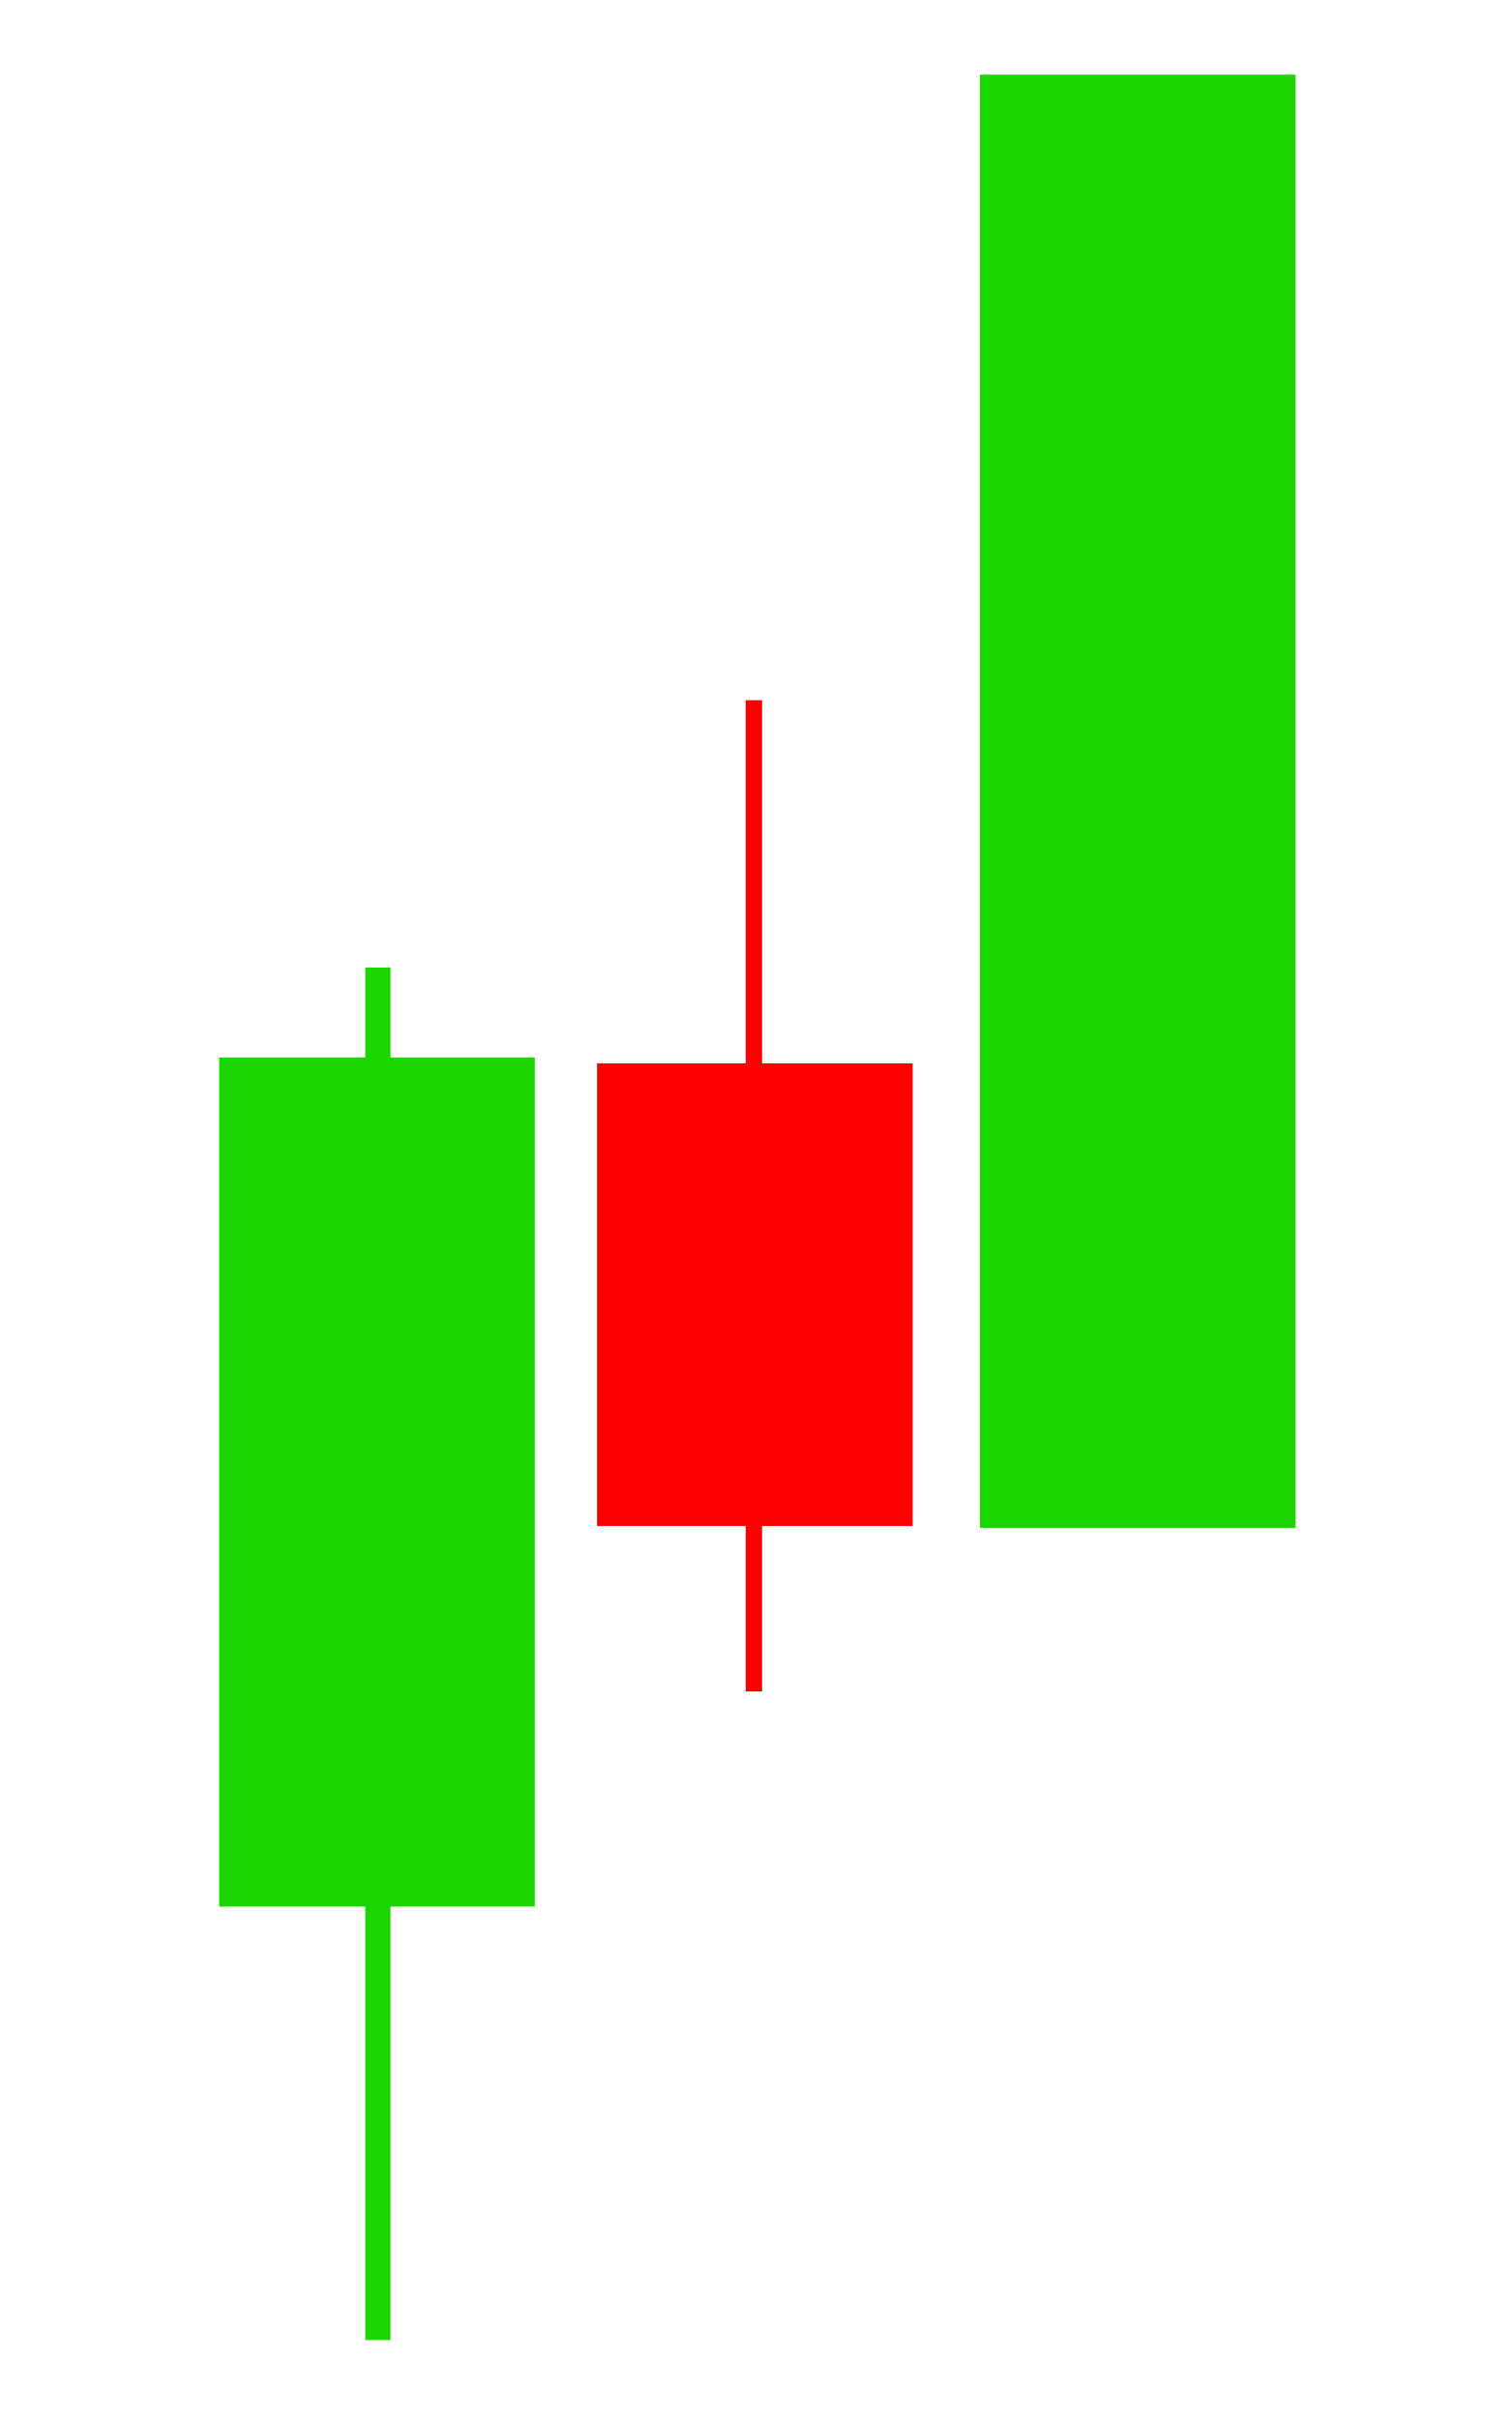
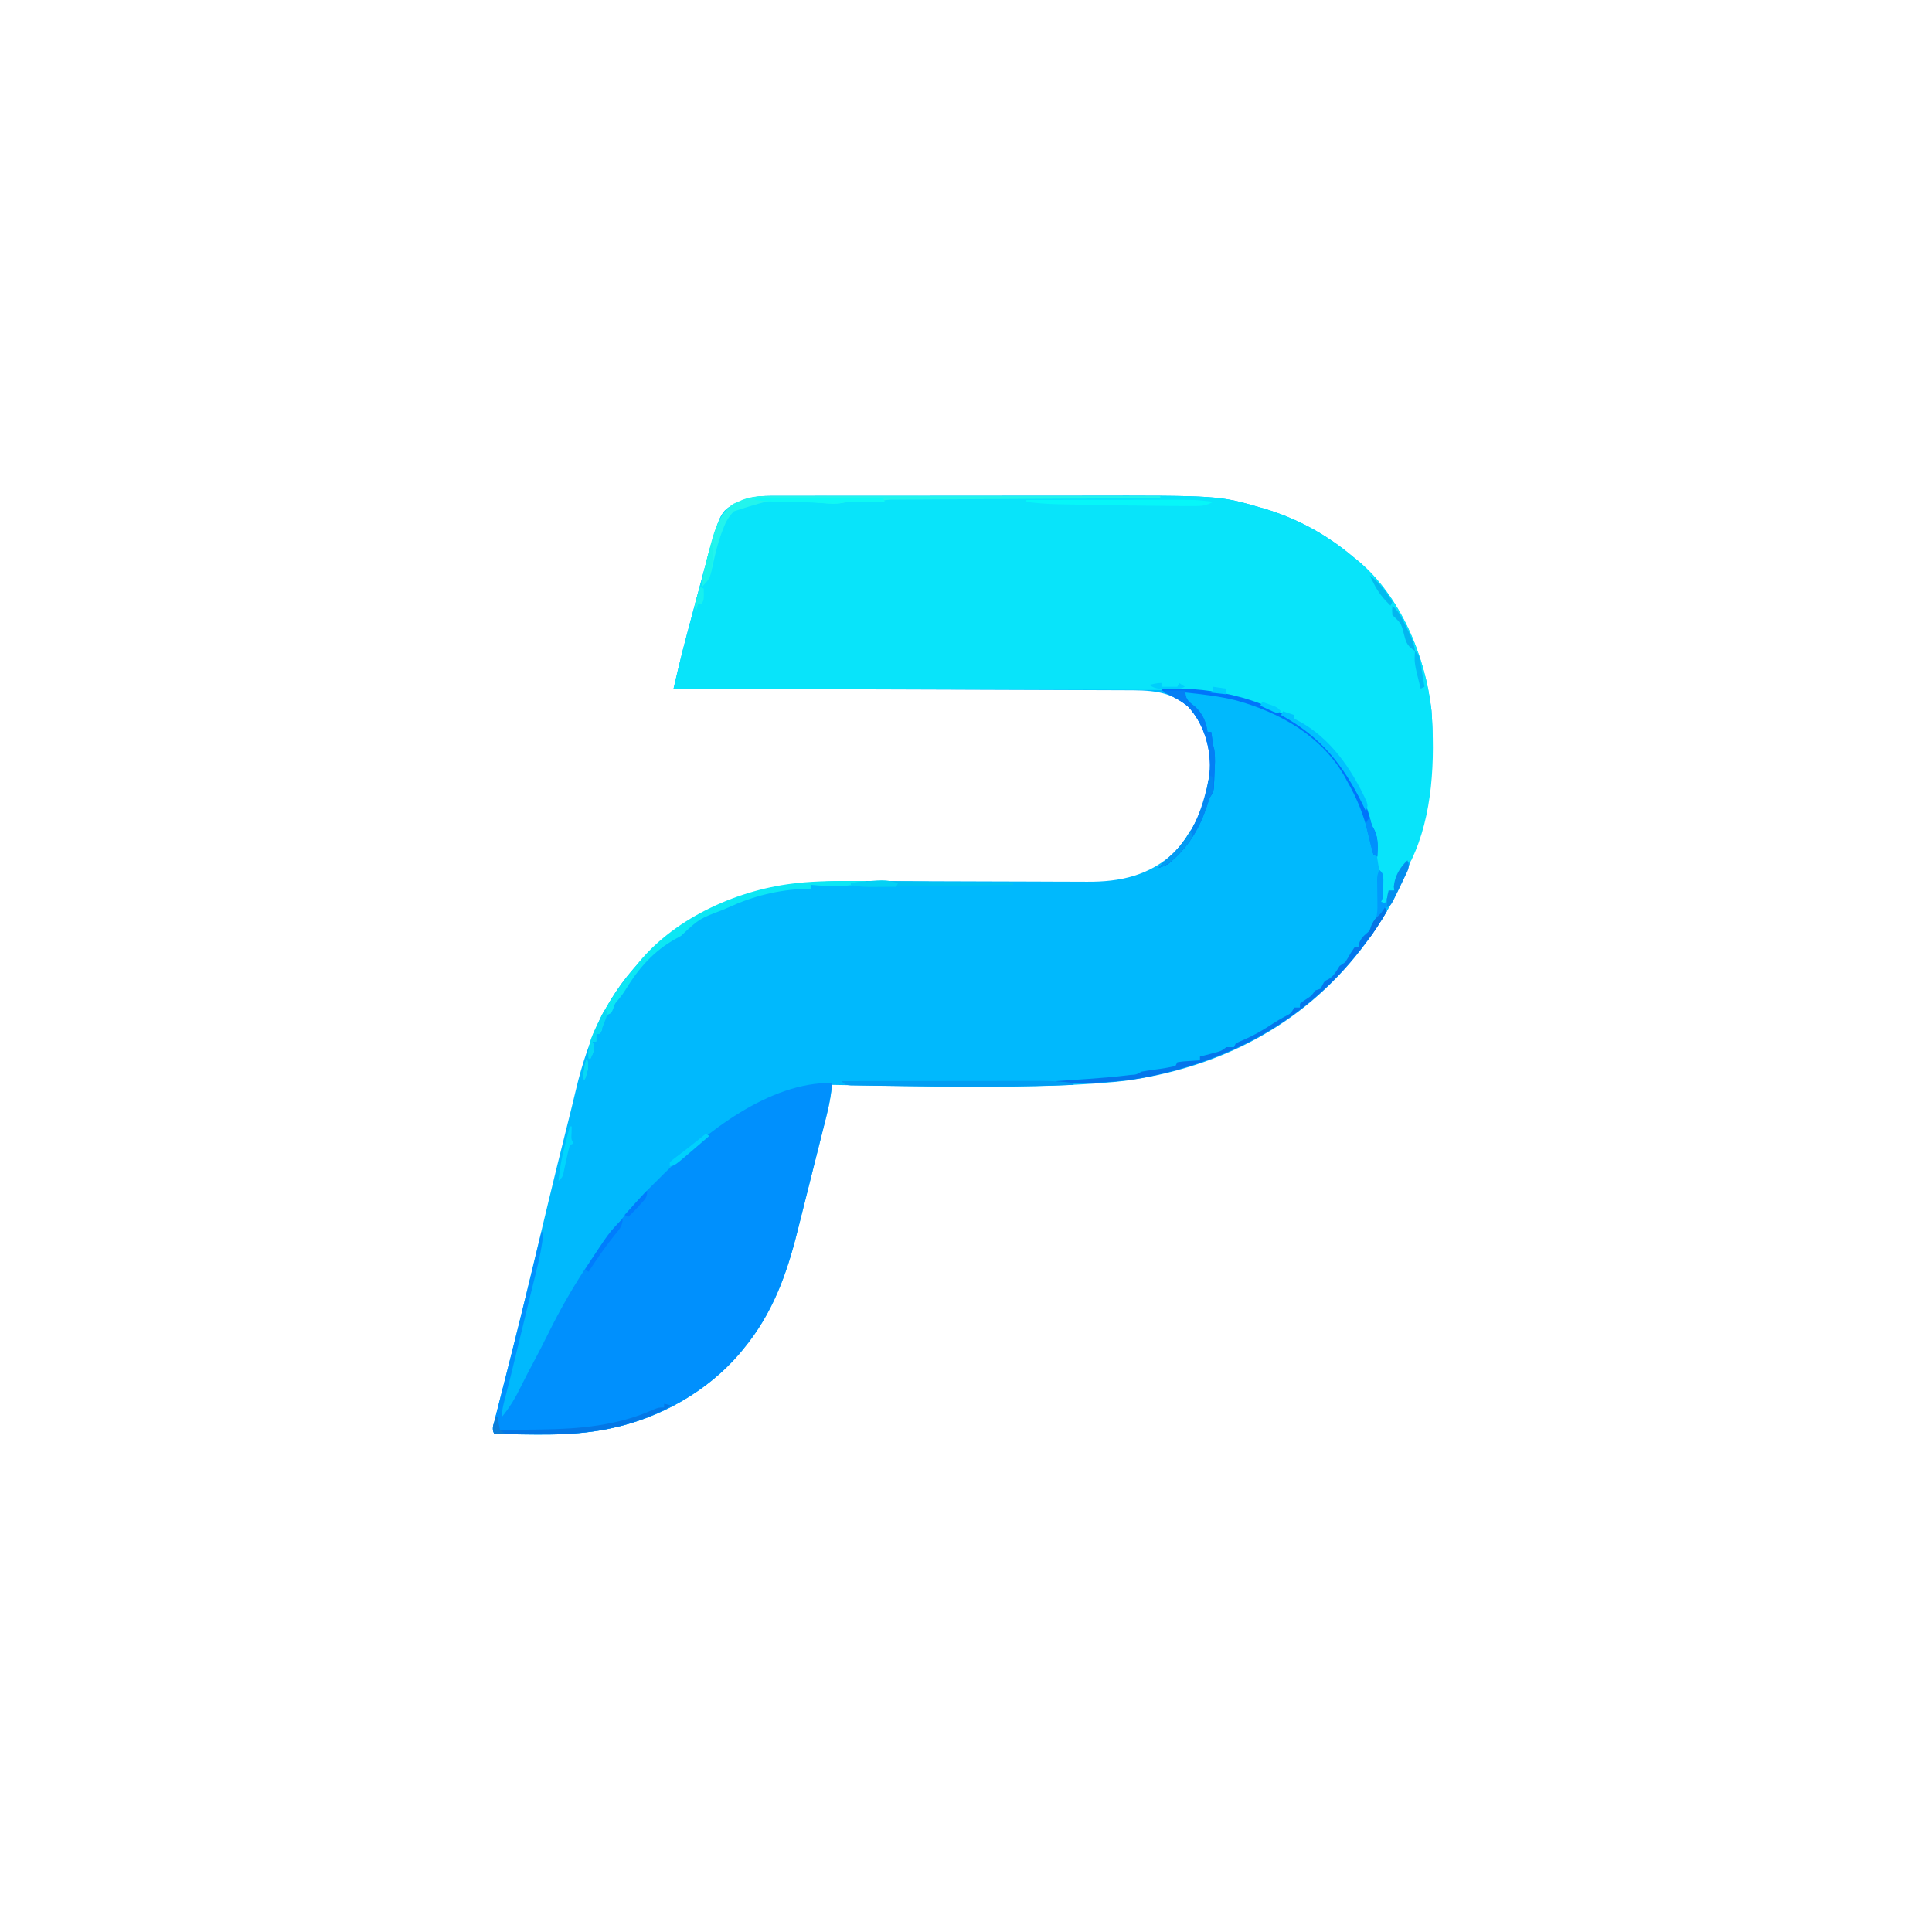
- <svg xmlns="http://www.w3.org/2000/svg" version="1.1" width="300" height="480" viewBox="0 0 300 480" xml:space="preserve">
-   <defs>
- </defs>
-   <g transform="matrix(1 0 0 1 136.82 239.58)">
-     <g style="">
-       <g transform="matrix(1 0 0 1 -120.32 49.42)">
-         <line style="stroke: rgb(0,0,0); stroke-width: 2; stroke-dasharray: none; stroke-linecap: butt; stroke-dashoffset: 0; stroke-linejoin: miter; stroke-miterlimit: 4; fill: rgb(0,0,0); fill-rule: nonzero; opacity: 1;" x1="0" y1="0" x2="0" y2="0" />
-       </g>
-       <g transform="matrix(0.58 0 0 1.56 -62 54.5)">
-         <polygon style="stroke: rgb(28,214,0); stroke-width: 8; stroke-dasharray: none; stroke-linecap: butt; stroke-dashoffset: 0; stroke-linejoin: miter; stroke-miterlimit: 4; fill: rgb(28,214,0); fill-rule: nonzero; opacity: 1;" points="-50,-50 -50,50 50,50 50,-50 " />
-       </g>
-       <g transform="matrix(1 0 0 0.9 -61.82 88.59)">
-         <line style="stroke: rgb(28,214,0); stroke-width: 5; stroke-dasharray: none; stroke-linecap: butt; stroke-dashoffset: 0; stroke-linejoin: miter; stroke-miterlimit: 4; fill: rgb(0,0,0); fill-rule: nonzero; opacity: 1;" x1="0" y1="-151.299" x2="0" y2="151.299" />
-       </g>
-       <g transform="matrix(0.58 0 0 0.85 13 17.32)">
-         <polygon style="stroke: rgb(255,0,0); stroke-width: 8; stroke-dasharray: none; stroke-linecap: butt; stroke-dashoffset: 0; stroke-linejoin: miter; stroke-miterlimit: 4; fill: rgb(255,0,0); fill-rule: nonzero; opacity: 1;" points="-50,-50 -50,50 50,50 50,-50 " />
-       </g>
-       <g transform="matrix(-0.65 0 0 0.65 12.81 -2.29)">
-         <line style="stroke: rgb(255,0,0); stroke-width: 5; stroke-dasharray: none; stroke-linecap: butt; stroke-dashoffset: 0; stroke-linejoin: miter; stroke-miterlimit: 4; fill: rgb(0,0,0); fill-rule: nonzero; opacity: 1;" x1="0" y1="-151.299" x2="0" y2="151.299" />
-       </g>
-       <g transform="matrix(0.58 0 0 2.67 89 -80.58)">
-         <polygon style="stroke: rgb(28,214,0); stroke-width: 8; stroke-dasharray: none; stroke-linecap: butt; stroke-dashoffset: 0; stroke-linejoin: miter; stroke-miterlimit: 4; fill: rgb(28,214,0); fill-rule: nonzero; opacity: 1;" points="-50,-50 -50,50 50,50 50,-50 " />
-       </g>
-     </g>
-   </g>
+ <svg xmlns="http://www.w3.org/2000/svg" version="1.1" width="1024" height="1024">
+   <path d="M0 0 C0.867 -0.002 1.734 -0.005 2.627 -0.007 C5.539 -0.013 8.451 -0.012 11.362 -0.012 C13.449 -0.015 15.536 -0.018 17.622 -0.022 C23.304 -0.031 28.985 -0.033 34.667 -0.034 C38.229 -0.034 41.791 -0.036 45.353 -0.039 C57.82 -0.048 70.286 -0.052 82.753 -0.052 C94.301 -0.051 105.85 -0.061 117.399 -0.077 C127.355 -0.091 137.312 -0.096 147.268 -0.095 C153.194 -0.095 159.121 -0.098 165.048 -0.108 C237.554 -0.23 237.554 -0.23 259.496 6.134 C260.546 6.435 260.546 6.435 261.618 6.742 C278.965 11.898 294.689 20.486 308.496 32.134 C309.24 32.727 309.984 33.32 310.75 33.931 C333.641 52.745 346.965 84.805 350.215 113.681 C353.556 158.616 341.98 202.176 314.496 238.134 C313.512 239.437 313.512 239.437 312.508 240.767 C281.54 280.646 237.944 302.964 188.293 309.919 C184.036 310.442 179.774 310.832 175.496 311.134 C174.431 311.213 173.366 311.293 172.268 311.375 C162.454 312.075 152.644 312.508 142.809 312.759 C141.94 312.782 141.071 312.804 140.175 312.828 C104.303 313.701 68.369 312.688 32.496 312.134 C32.373 313.276 32.25 314.419 32.123 315.597 C31.561 320.069 30.579 324.362 29.474 328.727 C29.271 329.546 29.067 330.365 28.858 331.209 C28.188 333.9 27.51 336.589 26.832 339.278 C26.357 341.172 25.882 343.065 25.407 344.959 C24.41 348.928 23.409 352.896 22.406 356.864 C21.135 361.893 19.878 366.925 18.625 371.958 C17.647 375.874 16.659 379.789 15.669 383.703 C15.203 385.553 14.74 387.405 14.28 389.257 C8.473 412.624 0.976 433.405 -14.504 452.134 C-15.236 453.021 -15.968 453.907 -16.723 454.821 C-33.959 474.806 -58.712 488.718 -84.504 494.134 C-85.192 494.28 -85.88 494.427 -86.589 494.578 C-106.242 498.537 -126.565 497.419 -146.504 497.134 C-147.775 494.592 -147.349 493.799 -146.65 491.083 C-146.433 490.227 -146.216 489.371 -145.993 488.488 C-145.621 487.062 -145.621 487.062 -145.242 485.606 C-144.984 484.592 -144.727 483.578 -144.461 482.533 C-143.89 480.285 -143.315 478.038 -142.739 475.792 C-141.126 469.505 -139.539 463.212 -137.953 456.919 C-137.695 455.894 -137.695 455.894 -137.431 454.848 C-131.845 432.684 -126.559 410.446 -121.232 388.219 C-120.211 383.961 -119.19 379.703 -118.168 375.446 C-117.872 374.212 -117.872 374.212 -117.569 372.953 C-114.495 360.15 -111.345 347.368 -108.127 334.601 C-106.415 327.806 -104.741 321.005 -103.127 314.185 C-96.701 287.353 -86.028 262.279 -65.504 243.134 C-64.679 242.288 -63.854 241.442 -63.004 240.571 C-33.606 211.908 5.056 203.818 44.838 204.068 C46.305 204.073 47.773 204.078 49.24 204.082 C52.366 204.092 55.492 204.105 58.619 204.12 C63.576 204.143 68.534 204.156 73.492 204.167 C87.578 204.201 101.664 204.242 115.75 204.305 C123.555 204.34 131.36 204.363 139.165 204.375 C144.079 204.383 148.994 204.404 153.908 204.436 C156.979 204.452 160.05 204.455 163.12 204.455 C164.529 204.457 165.937 204.465 167.345 204.478 C185.247 204.64 201.02 201.223 214.246 188.548 C225.987 175.951 232.442 158.95 232.934 141.759 C232.501 130.871 228.787 119.937 221.383 111.806 C211.41 102.969 200.442 102.989 187.803 102.975 C186.258 102.968 186.258 102.968 184.683 102.961 C181.259 102.945 177.836 102.937 174.412 102.928 C171.947 102.919 169.483 102.909 167.018 102.898 C161.725 102.877 156.433 102.859 151.14 102.843 C143.488 102.82 135.835 102.792 128.183 102.762 C115.765 102.715 103.348 102.672 90.93 102.631 C78.873 102.592 66.816 102.55 54.758 102.506 C53.642 102.502 53.642 102.502 52.503 102.498 C48.77 102.484 45.037 102.47 41.304 102.457 C10.368 102.343 -20.568 102.236 -51.504 102.134 C-50.875 99.442 -50.244 96.751 -49.613 94.06 C-49.349 92.929 -49.349 92.929 -49.08 91.776 C-47.508 85.08 -45.791 78.429 -44.008 71.786 C-43.692 70.605 -43.377 69.424 -43.052 68.207 C-42.392 65.739 -41.731 63.272 -41.068 60.804 C-40.068 57.076 -39.074 53.346 -38.08 49.616 C-27.237 9.055 -27.237 9.055 -20.105 4.653 C-13.194 1.035 -7.779 -0.015 0 0 Z " fill="#00B9FD" transform="translate(408.5038,262.8663)" />
+   <path d="M0 0 C0.867 -0.002 1.734 -0.005 2.627 -0.007 C5.539 -0.013 8.451 -0.012 11.362 -0.012 C13.449 -0.015 15.536 -0.018 17.622 -0.022 C23.304 -0.031 28.985 -0.033 34.667 -0.034 C38.229 -0.034 41.791 -0.036 45.353 -0.039 C57.82 -0.048 70.286 -0.052 82.753 -0.052 C94.301 -0.051 105.85 -0.061 117.399 -0.077 C127.355 -0.091 137.312 -0.096 147.268 -0.095 C153.194 -0.095 159.121 -0.098 165.048 -0.108 C237.554 -0.23 237.554 -0.23 259.496 6.134 C260.546 6.435 260.546 6.435 261.618 6.742 C278.965 11.898 294.689 20.486 308.496 32.134 C309.24 32.727 309.984 33.32 310.75 33.931 C333.641 52.745 346.965 84.805 350.215 113.681 C352.125 139.371 351.039 169.425 339.496 193.134 C338.836 193.464 338.176 193.794 337.496 194.134 C332.737 201.123 332.737 201.123 330.496 209.134 C329.506 209.134 328.516 209.134 327.496 209.134 C327.826 210.454 328.156 211.774 328.496 213.134 C327.836 213.134 327.176 213.134 326.496 213.134 C326.166 214.124 325.836 215.114 325.496 216.134 C324.836 215.804 324.176 215.474 323.496 215.134 C323.514 213.419 323.514 213.419 323.531 211.669 C323.541 210.178 323.55 208.687 323.559 207.196 C323.567 206.441 323.575 205.687 323.584 204.909 C323.593 202.984 323.548 201.058 323.496 199.134 C323.166 198.804 322.836 198.474 322.496 198.134 C322.07 195.851 321.705 193.557 321.371 191.259 C321.183 190.003 320.995 188.748 320.801 187.454 C320.496 184.134 320.496 184.134 321.496 181.134 C320.836 180.804 320.176 180.474 319.496 180.134 C318.934 178.138 318.934 178.138 318.496 175.696 C317.874 171.995 317.874 171.995 315.496 169.134 C314.888 167.525 314.333 165.896 313.809 164.259 C310.204 154.058 304.332 145.433 297.496 137.134 C296.351 135.618 296.351 135.618 295.184 134.071 C277.371 114.602 249.212 104.958 223.496 103.134 C214.482 102.761 205.456 102.822 196.436 102.815 C193.724 102.807 191.012 102.795 188.301 102.784 C182.492 102.762 176.684 102.747 170.876 102.737 C162.478 102.722 154.08 102.697 145.683 102.669 C132.054 102.623 118.425 102.587 104.796 102.556 C91.568 102.525 78.339 102.491 65.11 102.451 C63.884 102.447 63.884 102.447 62.633 102.444 C58.533 102.431 54.433 102.419 50.333 102.406 C16.387 102.303 -17.558 102.214 -51.504 102.134 C-50.875 99.442 -50.244 96.751 -49.613 94.06 C-49.349 92.929 -49.349 92.929 -49.08 91.776 C-47.508 85.08 -45.791 78.429 -44.008 71.786 C-43.535 70.015 -43.535 70.015 -43.052 68.207 C-42.392 65.739 -41.731 63.272 -41.068 60.804 C-40.068 57.076 -39.074 53.346 -38.08 49.616 C-27.237 9.055 -27.237 9.055 -20.105 4.653 C-13.194 1.035 -7.779 -0.015 0 0 Z " fill="#08E4FA" transform="translate(408.5038,262.8663)" />
+   <path d="M0 0 C-0.574 6.073 -1.52 11.801 -3.022 17.707 C-3.225 18.526 -3.429 19.345 -3.639 20.189 C-4.308 22.875 -4.985 25.559 -5.664 28.242 C-6.139 30.134 -6.614 32.026 -7.089 33.919 C-8.085 37.882 -9.086 41.844 -10.09 45.806 C-11.362 50.826 -12.619 55.85 -13.872 60.876 C-14.849 64.788 -15.837 68.698 -16.827 72.608 C-17.293 74.456 -17.756 76.305 -18.216 78.154 C-24.031 101.506 -31.528 122.28 -47 141 C-47.732 141.887 -48.464 142.774 -49.219 143.688 C-66.455 163.672 -91.208 177.585 -117 183 C-118.032 183.22 -118.032 183.22 -119.085 183.444 C-138.738 187.403 -159.061 186.286 -179 186 C-180.33 183.34 -179.748 182.271 -179.019 179.41 C-178.777 178.445 -178.535 177.481 -178.285 176.487 C-178.012 175.428 -177.739 174.369 -177.457 173.277 C-177.177 172.169 -176.897 171.06 -176.609 169.918 C-175.683 166.256 -174.747 162.597 -173.812 158.938 C-172.686 154.492 -171.563 150.045 -170.441 145.599 C-169.946 143.64 -169.45 141.681 -168.954 139.722 C-165.608 126.499 -162.358 113.252 -159.125 100 C-158.603 97.862 -158.08 95.724 -157.558 93.586 C-156.37 88.724 -155.185 83.862 -154 79 C-153.67 79 -153.34 79 -153 79 C-153.63 86.466 -155.188 93.489 -157 100.75 C-157.468 102.657 -157.937 104.563 -158.404 106.47 C-158.909 108.525 -159.417 110.58 -159.925 112.634 C-161.059 117.228 -162.175 121.827 -163.289 126.426 C-163.678 128.032 -164.068 129.639 -164.457 131.246 C-164.747 132.439 -164.747 132.439 -165.042 133.657 C-170.765 157.261 -170.765 157.261 -173.68 168.508 C-174.426 171.428 -175 173.972 -175 177 C-170.712 171.83 -167.602 166.498 -164.691 160.457 C-162.758 156.505 -160.701 152.629 -158.625 148.75 C-155.657 143.189 -152.786 137.592 -150 131.938 C-138.576 108.977 -124.742 87.462 -108 68 C-107.326 67.197 -106.652 66.394 -105.957 65.566 C-101.585 60.434 -96.803 55.726 -92 51 C-90.792 49.786 -90.792 49.786 -89.559 48.547 C-67.264 26.354 -33.14 -0.637 0 0 Z " fill="#0090FD" transform="translate(441,574)" />
+   <path d="M0 0 C0.881 -0.001 1.763 -0.002 2.671 -0.003 C5.63 -0.004 8.588 0.001 11.547 0.007 C13.666 0.007 15.785 0.007 17.904 0.006 C23.661 0.006 29.419 0.012 35.177 0.019 C41.192 0.025 47.207 0.026 53.223 0.027 C64.616 0.03 76.009 0.038 87.402 0.048 C100.372 0.059 113.341 0.065 126.311 0.07 C152.993 0.08 179.675 0.098 206.357 0.12 C206.357 0.45 206.357 0.78 206.357 1.12 C205.608 1.124 204.859 1.129 204.088 1.133 C185.877 1.236 167.666 1.345 149.456 1.46 C140.649 1.515 131.843 1.568 123.036 1.618 C115.362 1.66 107.687 1.707 100.012 1.757 C95.947 1.784 91.883 1.809 87.818 1.829 C83.993 1.849 80.169 1.873 76.344 1.901 C74.939 1.91 73.535 1.918 72.13 1.924 C70.214 1.932 68.297 1.947 66.38 1.962 C65.308 1.968 64.235 1.975 63.129 1.982 C60.687 2.104 58.701 2.496 56.357 3.12 C52.995 3.177 49.65 3.143 46.288 3.081 C43.419 3.049 40.732 3.039 37.919 3.648 C34.019 4.367 30.235 3.947 26.294 3.683 C2.331 1.063 2.331 1.063 -19.643 8.12 C-22.673 11.15 -24.18 14.16 -25.643 18.12 C-25.859 18.702 -26.074 19.283 -26.296 19.882 C-27.598 23.577 -28.7 27.269 -29.585 31.085 C-29.832 32.142 -29.832 32.142 -30.085 33.221 C-30.409 34.627 -30.722 36.036 -31.022 37.448 C-32.051 41.911 -33.53 44.767 -36.643 48.12 C-35.987 41.087 -34.327 34.485 -32.456 27.683 C-32.177 26.602 -31.898 25.521 -31.61 24.407 C-29.447 16.534 -26.79 9.172 -20.01 4.183 C-18.777 3.657 -18.777 3.657 -17.518 3.12 C-16.691 2.749 -15.863 2.378 -15.01 1.995 C-9.969 0.132 -5.344 -0.019 0 0 Z " fill="#23F4ED" transform="translate(408.6432,262.8797)" />
+   <path d="M0 0 C28.446 -1.073 57.614 5.668 80 24 C81.071 24.845 81.071 24.845 82.164 25.707 C94.736 36.07 106.703 53.87 110.438 69.875 C110.985 72.235 110.985 72.235 112.562 75.125 C114.589 79.641 114.264 84.145 114 89 C113.34 88.67 112.68 88.34 112 88 C111.349 86.029 111.349 86.029 110.773 83.434 C110.439 82.004 110.439 82.004 110.098 80.546 C109.859 79.52 109.621 78.494 109.375 77.438 C106.816 67.067 103.33 58.222 98 49 C97.203 47.532 97.203 47.532 96.391 46.035 C84.162 24.937 62.291 12.627 39.422 6.289 C30.435 4.008 21.206 2.974 12 2 C12.693 5.967 14.292 7.124 17.438 9.582 C21.31 13.096 23.374 17.839 24 23 C24.66 23 25.32 23 26 23 C26.144 24.052 26.289 25.104 26.438 26.188 C26.889 29.738 26.889 29.738 27.555 32.105 C28.226 36.468 27.918 40.73 27.688 45.125 C27.652 46.031 27.617 46.937 27.58 47.871 C27.537 48.741 27.494 49.611 27.449 50.508 C27.411 51.298 27.374 52.089 27.335 52.903 C27 55 27 55 25 58 C24.608 59.258 24.216 60.516 23.812 61.812 C19.541 74.71 13.556 84.429 3 93 C0.133 94.328 0.133 94.328 -2 95 C-1.319 94.319 -0.639 93.639 0.062 92.938 C0.521 92.472 0.98 92.007 1.453 91.527 C2.48 90.514 3.532 89.526 4.609 88.566 C17.304 76.89 23.752 59.707 25.289 42.824 C25.632 30.795 22.063 18.834 13.992 9.738 C10.503 6.693 6.47 4.583 2.414 2.383 C1.617 1.926 0.821 1.47 0 1 C0 0.67 0 0.34 0 0 Z " fill="#0074FB" transform="translate(616,365)" />
+   <path d="M0 0 C0 0.33 0 0.66 0 1 C-9.951 3.062 -18.979 2.952 -29 2 C-29 2.66 -29 3.32 -29 4 C-29.969 4.026 -30.939 4.052 -31.938 4.078 C-46.629 4.633 -59.579 7.866 -73 14 C-73.834 14.364 -74.668 14.727 -75.527 15.102 C-88.461 20.012 -88.461 20.012 -98 29 C-98.969 29.536 -99.939 30.073 -100.938 30.625 C-112.505 37.038 -120.556 46.226 -127.324 57.387 C-129 60 -129 60 -131.145 62.664 C-133.124 64.908 -133.124 64.908 -134 67.688 C-135 70 -135 70 -137.062 70.875 C-137.702 71.246 -138.341 71.618 -139 72 C-139.748 75.483 -139.748 75.483 -140 79 C-140.495 79.99 -140.495 79.99 -141 81 C-141.66 81 -142.32 81 -143 81 C-143 82.32 -143 83.64 -143 85 C-143.66 85 -144.32 85 -145 85 C-144.794 85.557 -144.588 86.114 -144.375 86.688 C-143.893 89.66 -144.734 91.32 -146 94 C-146.33 94 -146.66 94 -147 94 C-147.437 87.969 -146.093 83.876 -143.562 78.438 C-143.204 77.652 -142.846 76.867 -142.477 76.059 C-137.127 64.656 -130.128 54.609 -122 45 C-121.174 43.973 -121.174 43.973 -120.332 42.926 C-100.382 18.806 -66.649 4.003 -36 1 C-34.884 0.89 -33.767 0.781 -32.617 0.668 C-21.756 -0.212 -10.889 -0.102 0 0 Z M-148 94 C-146.399 98.002 -147.707 101.046 -149 105 C-149.33 105 -149.66 105 -150 105 C-149.125 97.375 -149.125 97.375 -148 94 Z " fill="#0CE7F4" transform="translate(459,467)" />
+   <path d="M0 0 C0.33 0.66 0.66 1.32 1 2 C-0.194 4.201 -1.43 6.233 -2.812 8.312 C-3.43 9.251 -3.43 9.251 -4.06 10.209 C-33.195 53.947 -74.602 79.148 -125.52 89.742 C-141.728 92.966 -157.498 93.273 -174 93 C-174 92.67 -174 92.34 -174 92 C-173.199 91.945 -172.398 91.889 -171.573 91.832 C-167.902 91.578 -164.232 91.32 -160.562 91.062 C-159.302 90.975 -158.042 90.888 -156.744 90.799 C-150.141 90.333 -143.572 89.796 -137 89 C-136.323 88.918 -135.645 88.836 -134.948 88.752 C-131.689 88.554 -131.689 88.554 -129 87 C-126.924 86.625 -124.838 86.3 -122.75 86 C-116.832 85.22 -116.832 85.22 -111 84 C-110.67 83.34 -110.34 82.68 -110 82 C-107.277 81.586 -107.277 81.586 -103.938 81.375 C-102.28 81.263 -102.28 81.263 -100.59 81.148 C-99.735 81.099 -98.881 81.05 -98 81 C-98 80.34 -98 79.68 -98 79 C-97.241 78.807 -96.481 78.613 -95.699 78.414 C-94.208 78.023 -94.208 78.023 -92.688 77.625 C-91.701 77.37 -90.715 77.115 -89.699 76.852 C-86.819 76.081 -86.819 76.081 -84 74 C-82.68 74 -81.36 74 -80 74 C-79.67 73.34 -79.34 72.68 -79 72 C-77.402 71.213 -75.77 70.495 -74.125 69.812 C-68.911 67.524 -64.267 64.768 -59.52 61.637 C-57.363 60.236 -55.198 58.971 -52.938 57.75 C-49.8 56.167 -49.8 56.167 -48 53 C-47.01 53 -46.02 53 -45 53 C-45 52.34 -45 51.68 -45 51 C-43.504 49.781 -43.504 49.781 -41.562 48.5 C-38.775 46.713 -38.775 46.713 -37 44 C-36.01 43.67 -35.02 43.34 -34 43 C-33.691 42.361 -33.381 41.721 -33.062 41.062 C-32 39 -32 39 -30.125 38.125 C-27.038 36.491 -25.869 33.894 -24 31 C-23.01 30.34 -22.02 29.68 -21 29 C-19.951 27.364 -18.951 25.695 -18 24 C-17.01 22.515 -17.01 22.515 -16 21 C-15.34 21 -14.68 21 -14 21 C-13.845 20.103 -13.845 20.103 -13.688 19.188 C-12.707 16.069 -10.771 14.682 -8.375 12.562 C-6.858 11.09 -6.858 11.09 -6.562 9.062 C-5.789 6.225 -4.117 4.988 -2 3 C-1.34 2.01 -0.68 1.02 0 0 Z " fill="#0476EB" transform="translate(734,481)" />
+   <path d="M0 0 C14.708 -0.023 29.417 -0.041 44.125 -0.052 C50.955 -0.057 57.785 -0.064 64.615 -0.075 C71.209 -0.087 77.803 -0.092 84.397 -0.095 C86.91 -0.097 89.423 -0.1 91.936 -0.106 C95.462 -0.113 98.988 -0.114 102.513 -0.114 C103.547 -0.117 104.581 -0.121 105.646 -0.124 C111.513 -0.116 117.181 0.242 123 1 C123 1.33 123 1.66 123 2 C95.502 3.051 68.034 3.043 40.524 2.718 C37.868 2.687 35.212 2.661 32.556 2.636 C28.33 2.594 24.103 2.542 19.877 2.481 C18.295 2.46 16.713 2.442 15.131 2.427 C12.953 2.406 10.775 2.372 8.597 2.335 C6.751 2.31 6.751 2.31 4.868 2.285 C2 2 2 2 0 0 Z " fill="#029EF3" transform="translate(446,573)" />
+   <path d="M0 0 C3.63 0 7.26 0 11 0 C11.33 1.65 11.66 3.3 12 5 C13.458 6.231 14.921 7.458 16.438 8.617 C20.341 12.072 22.378 16.868 23 22 C23.66 22 24.32 22 25 22 C25.144 23.052 25.289 24.104 25.438 25.188 C25.889 28.738 25.889 28.738 26.555 31.105 C27.226 35.468 26.918 39.73 26.688 44.125 C26.652 45.031 26.617 45.937 26.58 46.871 C26.537 47.741 26.494 48.611 26.449 49.508 C26.411 50.298 26.374 51.089 26.335 51.903 C26 54 26 54 24 57 C23.608 58.258 23.216 59.516 22.812 60.812 C18.541 73.71 12.556 83.429 2 92 C-0.867 93.328 -0.867 93.328 -3 94 C-2.319 93.319 -1.639 92.639 -0.938 91.938 C-0.479 91.472 -0.02 91.007 0.453 90.527 C1.48 89.514 2.532 88.526 3.609 87.566 C16.304 75.89 22.752 58.707 24.289 41.824 C24.634 29.748 21.036 17.792 12.926 8.676 C9.104 5.35 4.533 3.202 0 1 C0 0.67 0 0.34 0 0 Z " fill="#047FF5" transform="translate(617,366)" />
+   <path d="M0 0 C1.32 0.33 2.64 0.66 4 1 C-15.216 11.912 -37.817 16.235 -59.727 16.098 C-60.6 16.096 -61.474 16.095 -62.374 16.093 C-65.124 16.088 -67.875 16.075 -70.625 16.062 C-72.507 16.057 -74.388 16.053 -76.27 16.049 C-80.846 16.038 -85.423 16.021 -90 16 C-91.6 12.799 -90.032 10.277 -89 7 C-88.67 7 -88.34 7 -88 7 C-88 9.31 -88 11.62 -88 14 C-82.366 13.93 -76.733 13.841 -71.099 13.738 C-69.192 13.705 -67.285 13.677 -65.378 13.654 C-45.273 13.404 -24.804 11.641 -6.203 3.344 C-3 2 -3 2 0 2 C0 1.34 0 0.68 0 0 Z " fill="#0477E5" transform="translate(352,744)" />
+   <path d="M0 0 C11.284 -0.023 22.568 -0.041 33.851 -0.052 C39.092 -0.057 44.332 -0.064 49.573 -0.075 C54.636 -0.086 59.7 -0.092 64.764 -0.095 C66.689 -0.097 68.615 -0.1 70.54 -0.106 C89.901 -0.158 89.901 -0.158 99 1 C95.377 2.959 92.895 3.246 88.746 3.23 C87.441 3.229 86.135 3.228 84.791 3.227 C83.34 3.214 81.889 3.201 80.438 3.188 C78.921 3.18 77.405 3.173 75.889 3.166 C61.55 3.081 47.212 2.823 32.875 2.562 C31.755 2.543 30.636 2.524 29.482 2.504 C26.256 2.446 23.03 2.382 19.805 2.316 C18.847 2.3 17.888 2.283 16.901 2.266 C11.209 2.141 5.65 1.709 0 1 C0 0.67 0 0.34 0 0 Z " fill="#06F7F9" transform="translate(544,265)" />
+   <path d="M0 0 C22.44 0 44.88 0 68 0 C68.495 0.99 68.495 0.99 69 2 C68.13 1.992 68.13 1.992 67.243 1.984 C64.6 1.963 61.956 1.95 59.312 1.938 C58.4 1.929 57.488 1.921 56.549 1.912 C55.219 1.907 55.219 1.907 53.863 1.902 C53.052 1.897 52.24 1.892 51.404 1.886 C48.963 1.941 48.963 1.941 46.469 2.514 C44.048 2.99 42.081 3.039 39.629 2.879 C38.814 2.831 37.999 2.782 37.16 2.732 C36.303 2.676 35.446 2.62 34.562 2.562 C28.488 2.205 22.461 1.94 16.375 2 C10.851 2.052 5.477 1.707 0 1 C0 0.67 0 0.34 0 0 Z " fill="#0FF9F5" transform="translate(400,264)" />
+   <path d="M0 0 C1.98 0.66 3.96 1.32 6 2 C6 2.66 6 3.32 6 4 C6.554 4.259 7.109 4.518 7.68 4.785 C25.008 13.858 36.357 30.434 44.32 47.793 C45 50 45 50 44 53 C43.504 51.973 43.007 50.945 42.496 49.887 C32.014 28.406 20.231 13.674 -1 2 C-0.67 1.34 -0.34 0.68 0 0 Z " fill="#00C2FE" transform="translate(680,377)" />
+   <path d="M0 0 C1.666 0.024 3.332 0.048 4.997 0.072 C9.346 0.134 13.694 0.203 18.042 0.274 C22.493 0.345 26.945 0.409 31.396 0.475 C40.104 0.603 48.812 0.739 57.52 0.879 C57.52 1.209 57.52 1.539 57.52 1.879 C47.488 2.033 37.456 2.181 27.424 2.322 C22.766 2.387 18.107 2.455 13.448 2.527 C8.948 2.597 4.449 2.661 -0.051 2.722 C-1.764 2.746 -3.477 2.772 -5.189 2.799 C-7.597 2.838 -10.004 2.87 -12.412 2.901 C-13.113 2.914 -13.813 2.927 -14.535 2.94 C-19.286 2.99 -23.789 2.548 -28.48 1.879 C-28.48 1.549 -28.48 1.219 -28.48 0.879 C-18.979 -0.304 -9.548 -0.164 0 0 Z " fill="#01C1F2" transform="translate(479.4805,467.1211)" />
+   <path d="M0 0 C0.66 0.33 1.32 0.66 2 1 C2.25 8.625 2.25 8.625 0 12 C-0.392 13.258 -0.784 14.516 -1.188 15.812 C-5.459 28.71 -11.444 38.429 -22 47 C-24.867 48.328 -24.867 48.328 -27 49 C-25.979 47.979 -25.979 47.979 -24.938 46.938 C-24.479 46.472 -24.02 46.007 -23.547 45.527 C-22.52 44.514 -21.468 43.526 -20.391 42.566 C-8.025 31.194 -3.043 15.996 0 0 Z " fill="#0289F3" transform="translate(641,411)" />
+   <path d="M0 0 C1 2 1 2 0.223 4.602 C-0.16 5.599 -0.543 6.597 -0.938 7.625 C-1.318 8.628 -1.698 9.631 -2.09 10.664 C-2.39 11.435 -2.691 12.206 -3 13 C-3.66 13 -4.32 13 -5 13 C-5 14.32 -5 15.64 -5 17 C-5.66 17 -6.32 17 -7 17 C-6.794 17.557 -6.588 18.114 -6.375 18.688 C-5.893 21.66 -6.734 23.32 -8 26 C-8.33 26 -8.66 26 -9 26 C-9.537 19.641 -7.764 15.323 -5.062 9.625 C-4.689 8.806 -4.316 7.988 -3.932 7.145 C-1.193 1.193 -1.193 1.193 0 0 Z M-10 26 C-8.399 30.002 -9.707 33.046 -11 37 C-11.33 37 -11.66 37 -12 37 C-11.125 29.375 -11.125 29.375 -10 26 Z " fill="#07D9F4" transform="translate(321,535)" />
+   <path d="M0 0 C1.238 3.714 0.631 4.41 -1.02 7.852 C-1.465 8.785 -1.91 9.718 -2.369 10.68 C-2.845 11.652 -3.322 12.624 -3.812 13.625 C-4.277 14.605 -4.742 15.584 -5.221 16.594 C-8.731 23.865 -8.731 23.865 -11 25 C-11.089 21.801 -10.911 19.073 -10 16 C-9.01 16 -8.02 16 -7 16 C-7.082 15.34 -7.165 14.68 -7.25 14 C-6.788 8.458 -4.059 3.745 0 0 Z " fill="#048DEE" transform="translate(746,456)" />
+   <path d="M0 0 C2 2 2 2 2.23 4.969 C2.216 6.134 2.202 7.299 2.188 8.5 C2.178 10.248 2.178 10.248 2.168 12.031 C2 15 2 15 1 17 C1.99 17.33 2.98 17.66 4 18 C2.688 21.937 1.081 24.227 -2 27 C-1.754 26.154 -1.754 26.154 -1.504 25.291 C-0.975 22.886 -0.902 20.8 -0.938 18.34 C-0.945 17.464 -0.953 16.588 -0.961 15.686 C-0.974 14.779 -0.987 13.872 -1 12.938 C-1.026 11.134 -1.047 9.331 -1.062 7.527 C-1.074 6.731 -1.086 5.934 -1.098 5.113 C-1 3 -1 3 0 0 Z " fill="#009BFD" transform="translate(731,461)" />
+   <path d="M0 0 C0 4.052 -2.056 5.932 -4.5 8.938 C-9.369 15.076 -13.751 21.413 -18 28 C-18.66 27.67 -19.32 27.34 -20 27 C-7.202 7.202 -7.202 7.202 0 0 Z " fill="#007DFD" transform="translate(330,646)" />
+   <path d="M0 0 C0.155 0.773 0.155 0.773 0.312 1.562 C0.969 4.183 0.969 4.183 2.562 7.125 C4.589 11.641 4.264 16.145 4 21 C3.34 20.67 2.68 20.34 2 20 C1.14 17.202 0.41 14.47 -0.25 11.625 C-0.449 10.844 -0.647 10.063 -0.852 9.258 C-1.029 8.505 -1.207 7.752 -1.391 6.977 C-1.556 6.286 -1.721 5.596 -1.892 4.885 C-2 3 -2 3 0 0 Z " fill="#0091FD" transform="translate(726,433)" />
+   <path d="M0 0 C2.206 2.045 3.659 3.933 5.008 6.617 C5.355 7.307 5.701 7.996 6.059 8.707 C6.411 9.422 6.762 10.138 7.125 10.875 C7.485 11.583 7.844 12.29 8.215 13.02 C10.025 16.66 11.472 19.919 12 24 C8.442 21.767 7.386 20.111 6.375 16.062 C4.752 9.509 4.752 9.509 0 5 C-0.188 2.375 -0.188 2.375 0 0 Z " fill="#04B5EF" transform="translate(738,321)" />
+   <path d="M0 0 C0.33 0 0.66 0 1 0 C0.288 17.712 0.288 17.712 -5 23 C-4.355 15.093 -2.13 7.609 0 0 Z " fill="#1BF3EB" transform="translate(377,288)" />
+   <path d="M0 0 C0.66 0.33 1.32 0.66 2 1 C-0.228 2.918 -2.458 4.834 -4.688 6.75 C-5.313 7.289 -5.939 7.828 -6.584 8.383 C-16.62 17 -16.62 17 -19 17 C-19 16.34 -19 15.68 -19 15 C-17.383 13.555 -17.383 13.555 -15.125 11.875 C-11.52 9.153 -7.96 6.391 -4.438 3.562 C-3.591 2.883 -2.744 2.204 -1.871 1.504 C-1.254 1.008 -0.636 0.511 0 0 Z " fill="#00D1FD" transform="translate(374,601)" />
+   <path d="M0 0 C0.33 0 0.66 0 1 0 C0.979 1.114 0.959 2.228 0.938 3.375 C0.736 6.832 0.736 6.832 2 9 C1.01 9.495 1.01 9.495 0 10 C-0.751 12.814 -1.408 15.589 -2 18.438 C-2.327 20 -2.66 21.561 -3 23.121 C-3.144 23.816 -3.289 24.512 -3.438 25.228 C-4 27 -4 27 -6 29 C-5.404 22.265 -4.149 15.972 -2.438 9.438 C-2.204 8.524 -1.97 7.611 -1.729 6.67 C-1.158 4.445 -0.582 2.222 0 0 Z " fill="#00D6FD" transform="translate(302,597)" />
+   <path d="M0 0 C1 3 1 3 -0.133 5.363 C-2.176 8.249 -4.381 10.682 -6.875 13.188 C-7.718 14.047 -8.561 14.907 -9.43 15.793 C-11.926 17.937 -13.892 19.003 -17 20 C-15.979 18.979 -15.979 18.979 -14.938 17.938 C-14.482 17.479 -14.027 17.02 -13.559 16.547 C-12.483 15.479 -11.39 14.428 -10.285 13.391 C-6.024 9.325 -2.89 5.128 0 0 Z " fill="#039BF3" transform="translate(631,440)" />
+   <path d="M0 0 C-0.33 0.66 -0.66 1.32 -1 2 C-4.063 2.027 -7.125 2.047 -10.188 2.062 C-11.484 2.075 -11.484 2.075 -12.807 2.088 C-17.003 2.104 -20.909 2.076 -25 1 C-25 0.67 -25 0.34 -25 0 C-7.214 -1.862 -7.214 -1.862 0 0 Z " fill="#04D1F4" transform="translate(476,468)" />
+   <path d="M0 0 C0 3.719 -0.859 4.318 -3.312 7 C-3.927 7.681 -4.542 8.361 -5.176 9.062 C-6.755 10.74 -8.358 12.383 -10 14 C-10.66 13.67 -11.32 13.34 -12 13 C-10.188 11.021 -8.375 9.041 -6.562 7.062 C-6.046 6.499 -5.53 5.935 -4.998 5.354 C-1.113 1.113 -1.113 1.113 0 0 Z " fill="#007CFD" transform="translate(343,631)" />
+   <path d="M0 0 C5.327 3.932 8.548 8.381 12 14 C11.67 14.66 11.34 15.32 11 16 C7.163 12.264 4.333 8.812 2 4 C1.629 3.257 1.258 2.515 0.875 1.75 C0.586 1.173 0.297 0.595 0 0 Z " fill="#03BAEF" transform="translate(726,305)" />
+   <path d="M0 0 C0.33 0.66 0.66 1.32 1 2 C-0.365 4.443 -1.77 6.736 -3.312 9.062 C-3.938 10.038 -3.938 10.038 -4.576 11.033 C-7.728 15.864 -7.728 15.864 -10 17 C-9.333 15.333 -8.667 13.667 -8 12 C-7.711 11.154 -7.423 10.309 -7.125 9.438 C-5.834 6.641 -4.233 5.094 -2 3 C-1.34 2.01 -0.68 1.02 0 0 Z " fill="#0574E4" transform="translate(734,481)" />
+   <path d="M0 0 C2.223 2.223 2.361 2.923 2.852 5.914 C2.98 6.675 3.109 7.435 3.242 8.219 C3.369 9.013 3.495 9.807 3.625 10.625 C3.759 11.427 3.893 12.229 4.031 13.055 C4.361 15.035 4.682 17.017 5 19 C4.34 19.33 3.68 19.66 3 20 C-0.444 6.367 -0.444 6.367 0 0 Z " fill="#02BCF5" transform="translate(750,345)" />
+   <path d="M0 0 C0 0.66 0 1.32 0 2 C2.64 2 5.28 2 8 2 C8.33 1.34 8.66 0.68 9 0 C9.99 0.66 10.98 1.32 12 2 C9.181 3.41 6.767 3.17 3.625 3.188 C2.483 3.202 1.341 3.216 0.164 3.23 C-2.839 3.012 -4.479 2.571 -7 1 C-2.25 0 -2.25 0 0 0 Z " fill="#00CEFC" transform="translate(616,362)" />
+   <path d="M0 0 C0.66 0.33 1.32 0.66 2 1 C2.125 6.75 2.125 6.75 1 9 C0.34 9 -0.32 9 -1 9 C-1.33 10.32 -1.66 11.64 -2 13 C-3.45 10.099 -2.454 8.44 -1.562 5.375 C-1.275 4.372 -0.988 3.369 -0.691 2.336 C-0.463 1.565 -0.235 0.794 0 0 Z " fill="#18F0EF" transform="translate(371,311)" />
+   <path d="M0 0 C0.33 0 0.66 0 1 0 C1.103 1.114 1.206 2.228 1.312 3.375 C1.539 4.571 1.766 5.768 2 7 C2.99 7.66 3.98 8.32 5 9 C3.02 9 1.04 9 -1 9 C-2.6 5.799 -1.032 3.277 0 0 Z " fill="#0D7FD9" transform="translate(263,751)" />
+   <path d="M0 0 C1.294 0.451 2.585 0.911 3.875 1.375 C4.954 1.758 4.954 1.758 6.055 2.148 C8 3 8 3 10 5 C9.01 5.495 9.01 5.495 8 6 C5.836 5.223 5.836 5.223 3.375 4.062 C2.558 3.682 1.74 3.302 0.898 2.91 C0.272 2.61 -0.355 2.309 -1 2 C-0.67 1.34 -0.34 0.68 0 0 Z " fill="#00CEFE" transform="translate(669,372)" />
+   <path d="M0 0 C2.31 0.33 4.62 0.66 7 1 C7 1.99 7 2.98 7 4 C4.03 3.67 1.06 3.34 -2 3 C-1.34 2.67 -0.68 2.34 0 2 C0 1.34 0 0.68 0 0 Z " fill="#00CCFE" transform="translate(643,364)" />
+   <path d="M0 0 C2 1 2 1 2 1 Z " fill="#0A93EA" transform="translate(580,575)" />
+   <path d="M0 0 C2 1 2 1 2 1 Z " fill="#0997E9" transform="translate(576,575)" />
+   <path d="M0 0 C2 1 2 1 2 1 Z " fill="#1CEDF1" transform="translate(362,488)" />
+   <path d="" fill="#525457" transform="translate(0,0)" />
+   <path d="" fill="#4F5659" transform="translate(0,0)" />
+   <path d="" fill="#525759" transform="translate(0,0)" />
+   <path d="" fill="#4E575B" transform="translate(0,0)" />
+   <path d="" fill="#545656" transform="translate(0,0)" />
+   <path d="" fill="#4E5556" transform="translate(0,0)" />
+   <path d="" fill="#4A5A61" transform="translate(0,0)" />
+   <path d="" fill="#555557" transform="translate(0,0)" />
+   <path d="" fill="#4D5154" transform="translate(0,0)" />
+   <path d="" fill="#0DACED" transform="translate(0,0)" />
+   <path d="" fill="#0AABEF" transform="translate(0,0)" />
+   <path d="" fill="#555C5C" transform="translate(0,0)" />
+   <path d="" fill="#0AB0ED" transform="translate(0,0)" />
+   <path d="" fill="#0DB8F0" transform="translate(0,0)" />
+   <path d="" fill="#11D0EE" transform="translate(0,0)" />
+   <path d="" fill="#0996ED" transform="translate(0,0)" />
+   <path d="" fill="#0E8CE8" transform="translate(0,0)" />
+   <path d="" fill="#10D6ED" transform="translate(0,0)" />
+   <path d="" fill="#0D87E7" transform="translate(0,0)" />
+   <path d="" fill="#0D8AEA" transform="translate(0,0)" />
+   <path d="" fill="#1EF1F1" transform="translate(0,0)" />
+   <path d="" fill="#1BEDEF" transform="translate(0,0)" />
+   <path d="" fill="#1EF3F3" transform="translate(0,0)" />
+   <path d="" fill="#1BEFF8" transform="translate(0,0)" />
+   <path d="" fill="#09C6FA" transform="translate(0,0)" />
+   <path d="" fill="#07C7F8" transform="translate(0,0)" />
+   <path d="" fill="#0ADFF8" transform="translate(0,0)" />
+   <path d="" fill="#24E3E4" transform="translate(0,0)" />
+   <path d="" fill="#4E6566" transform="translate(0,0)" />
+   <path d="" fill="#25EDE8" transform="translate(0,0)" />
+   <path d="" fill="#0DC6ED" transform="translate(0,0)" />
+   <path d="" fill="#2DF4E8" transform="translate(0,0)" />
+   <path d="" fill="#0AC7EF" transform="translate(0,0)" />
+   <path d="" fill="#2DF5E8" transform="translate(0,0)" />
+   <path d="" fill="#3AF5E1" transform="translate(0,0)" />
+   <path d="" fill="#40F0DB" transform="translate(0,0)" />
+   <path d="" fill="#40F2DC" transform="translate(0,0)" />
+   <path d="" fill="#43F4DB" transform="translate(0,0)" />
+   <path d="" fill="#0FE5F0" transform="translate(0,0)" />
+   <path d="" fill="#3DECD8" transform="translate(0,0)" />
+   <path d="" fill="#565A5A" transform="translate(0,0)" />
</svg>
